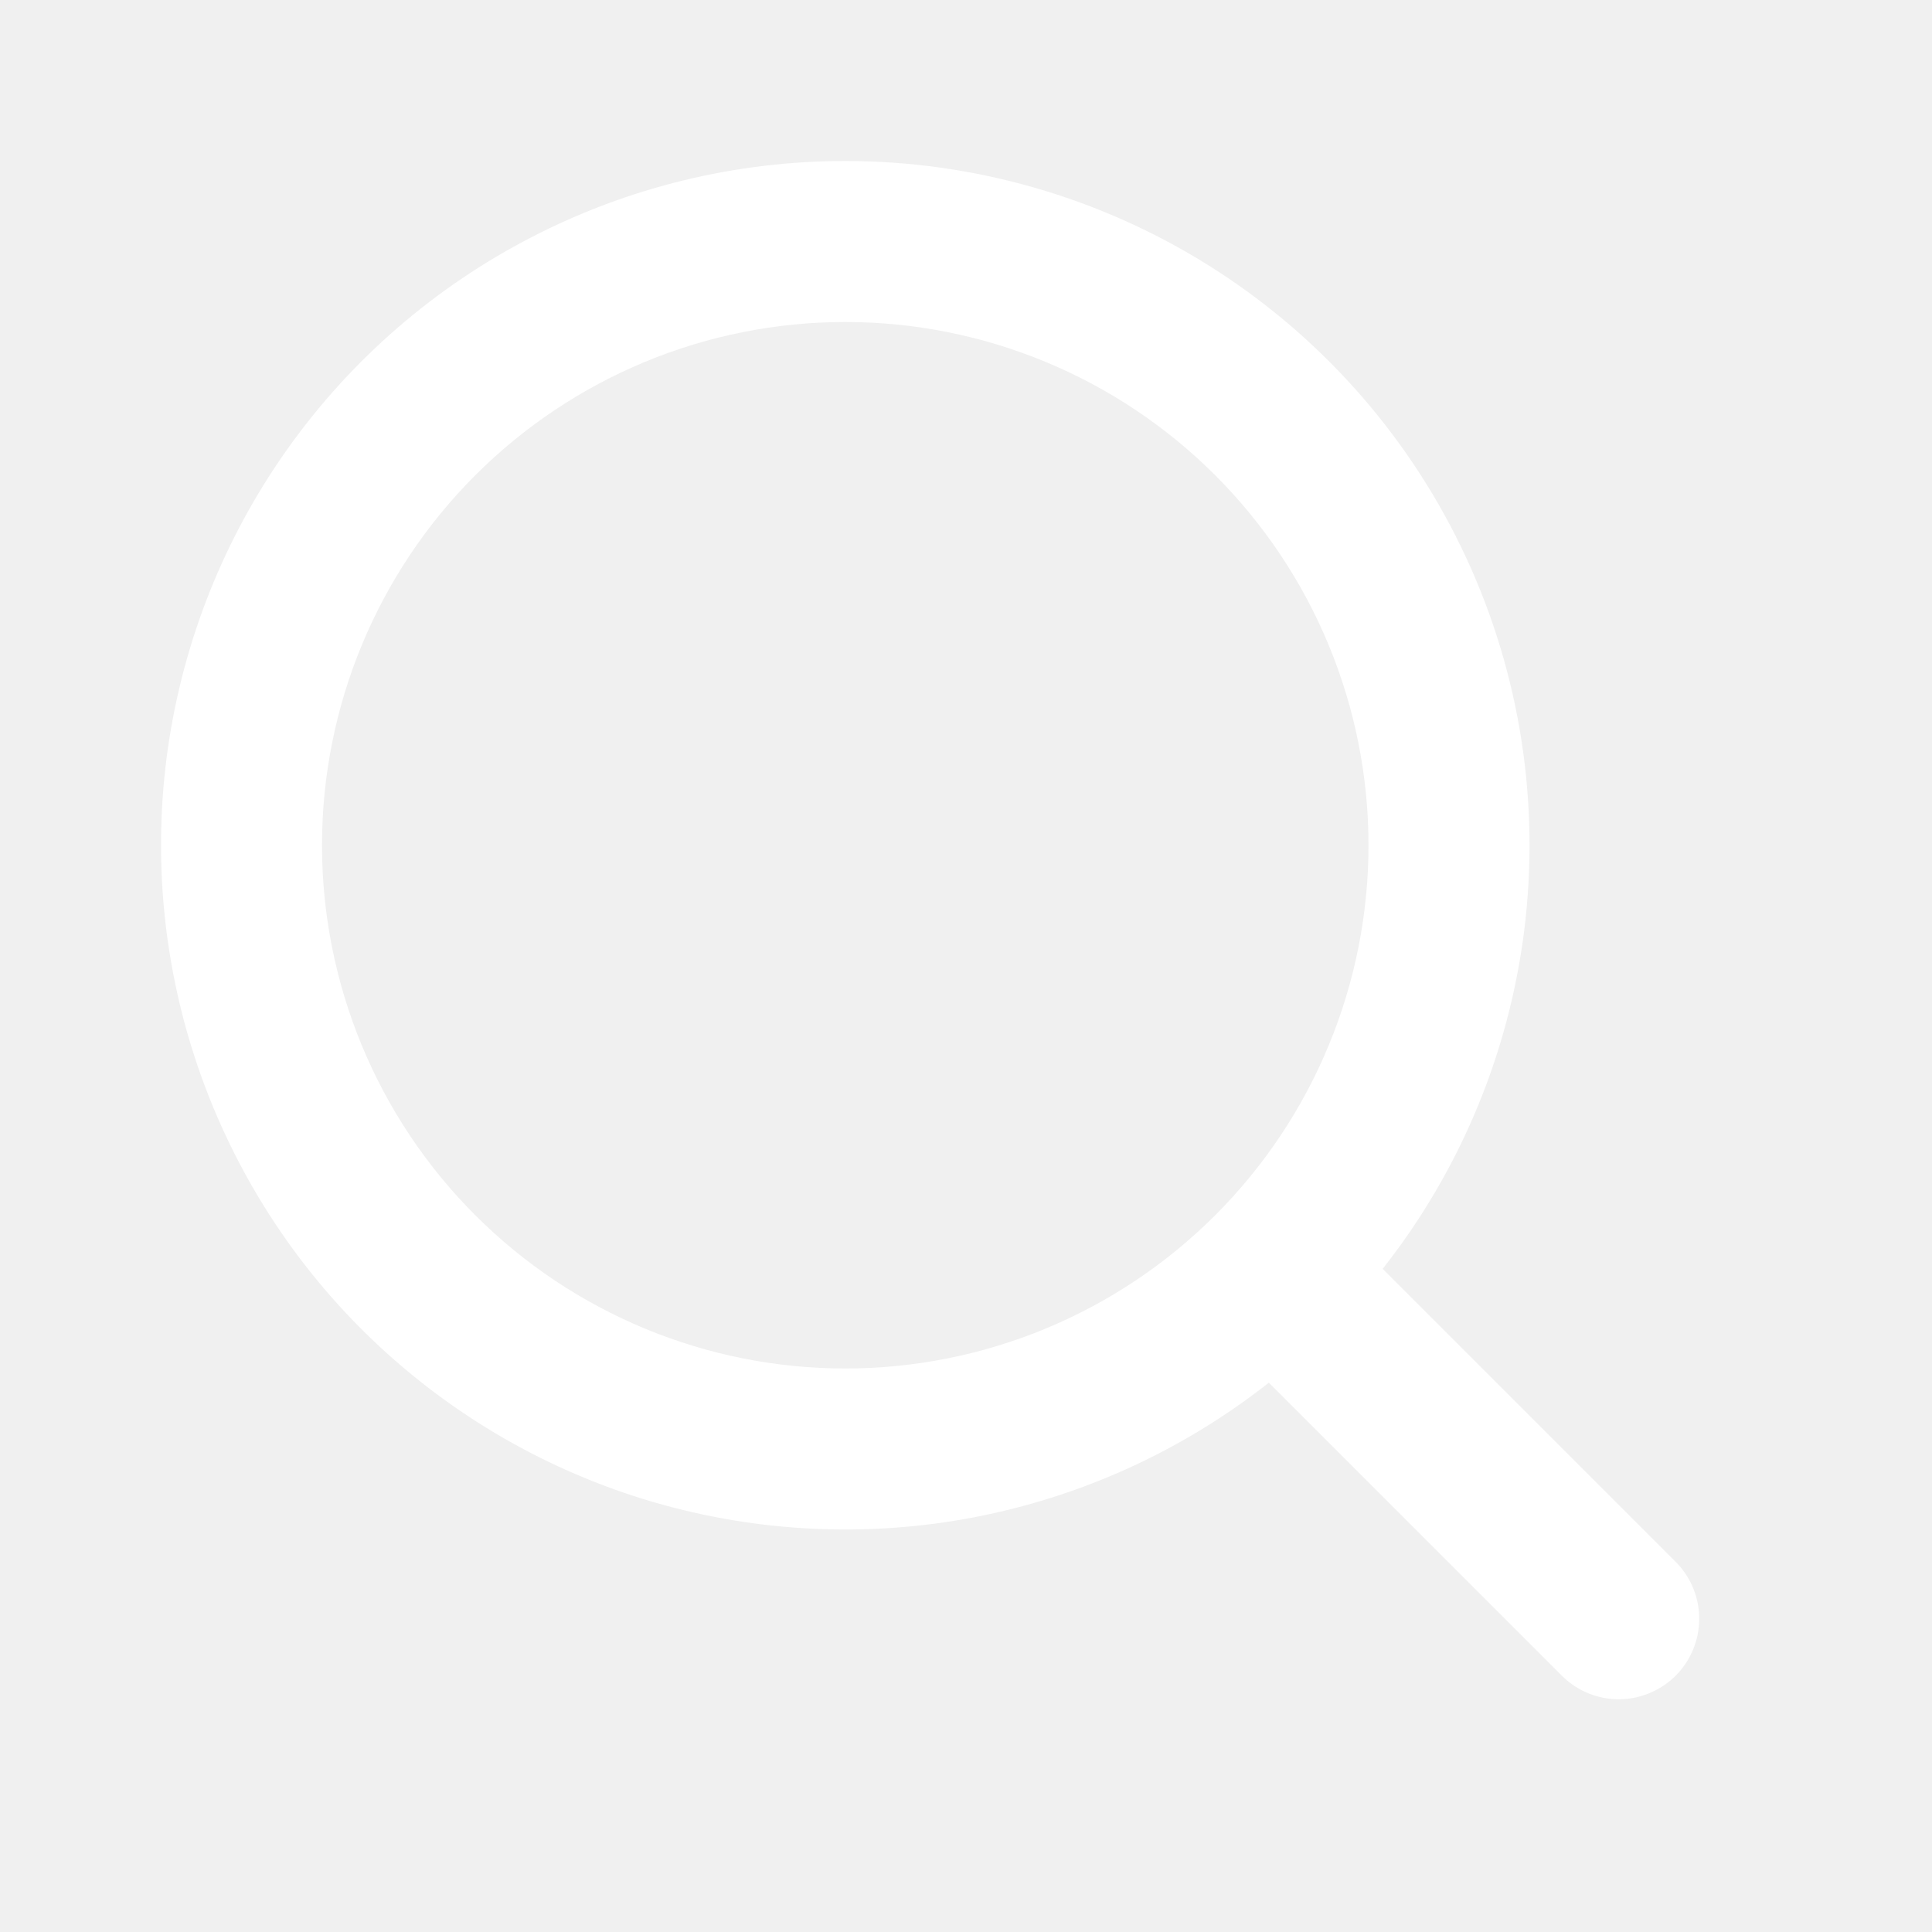
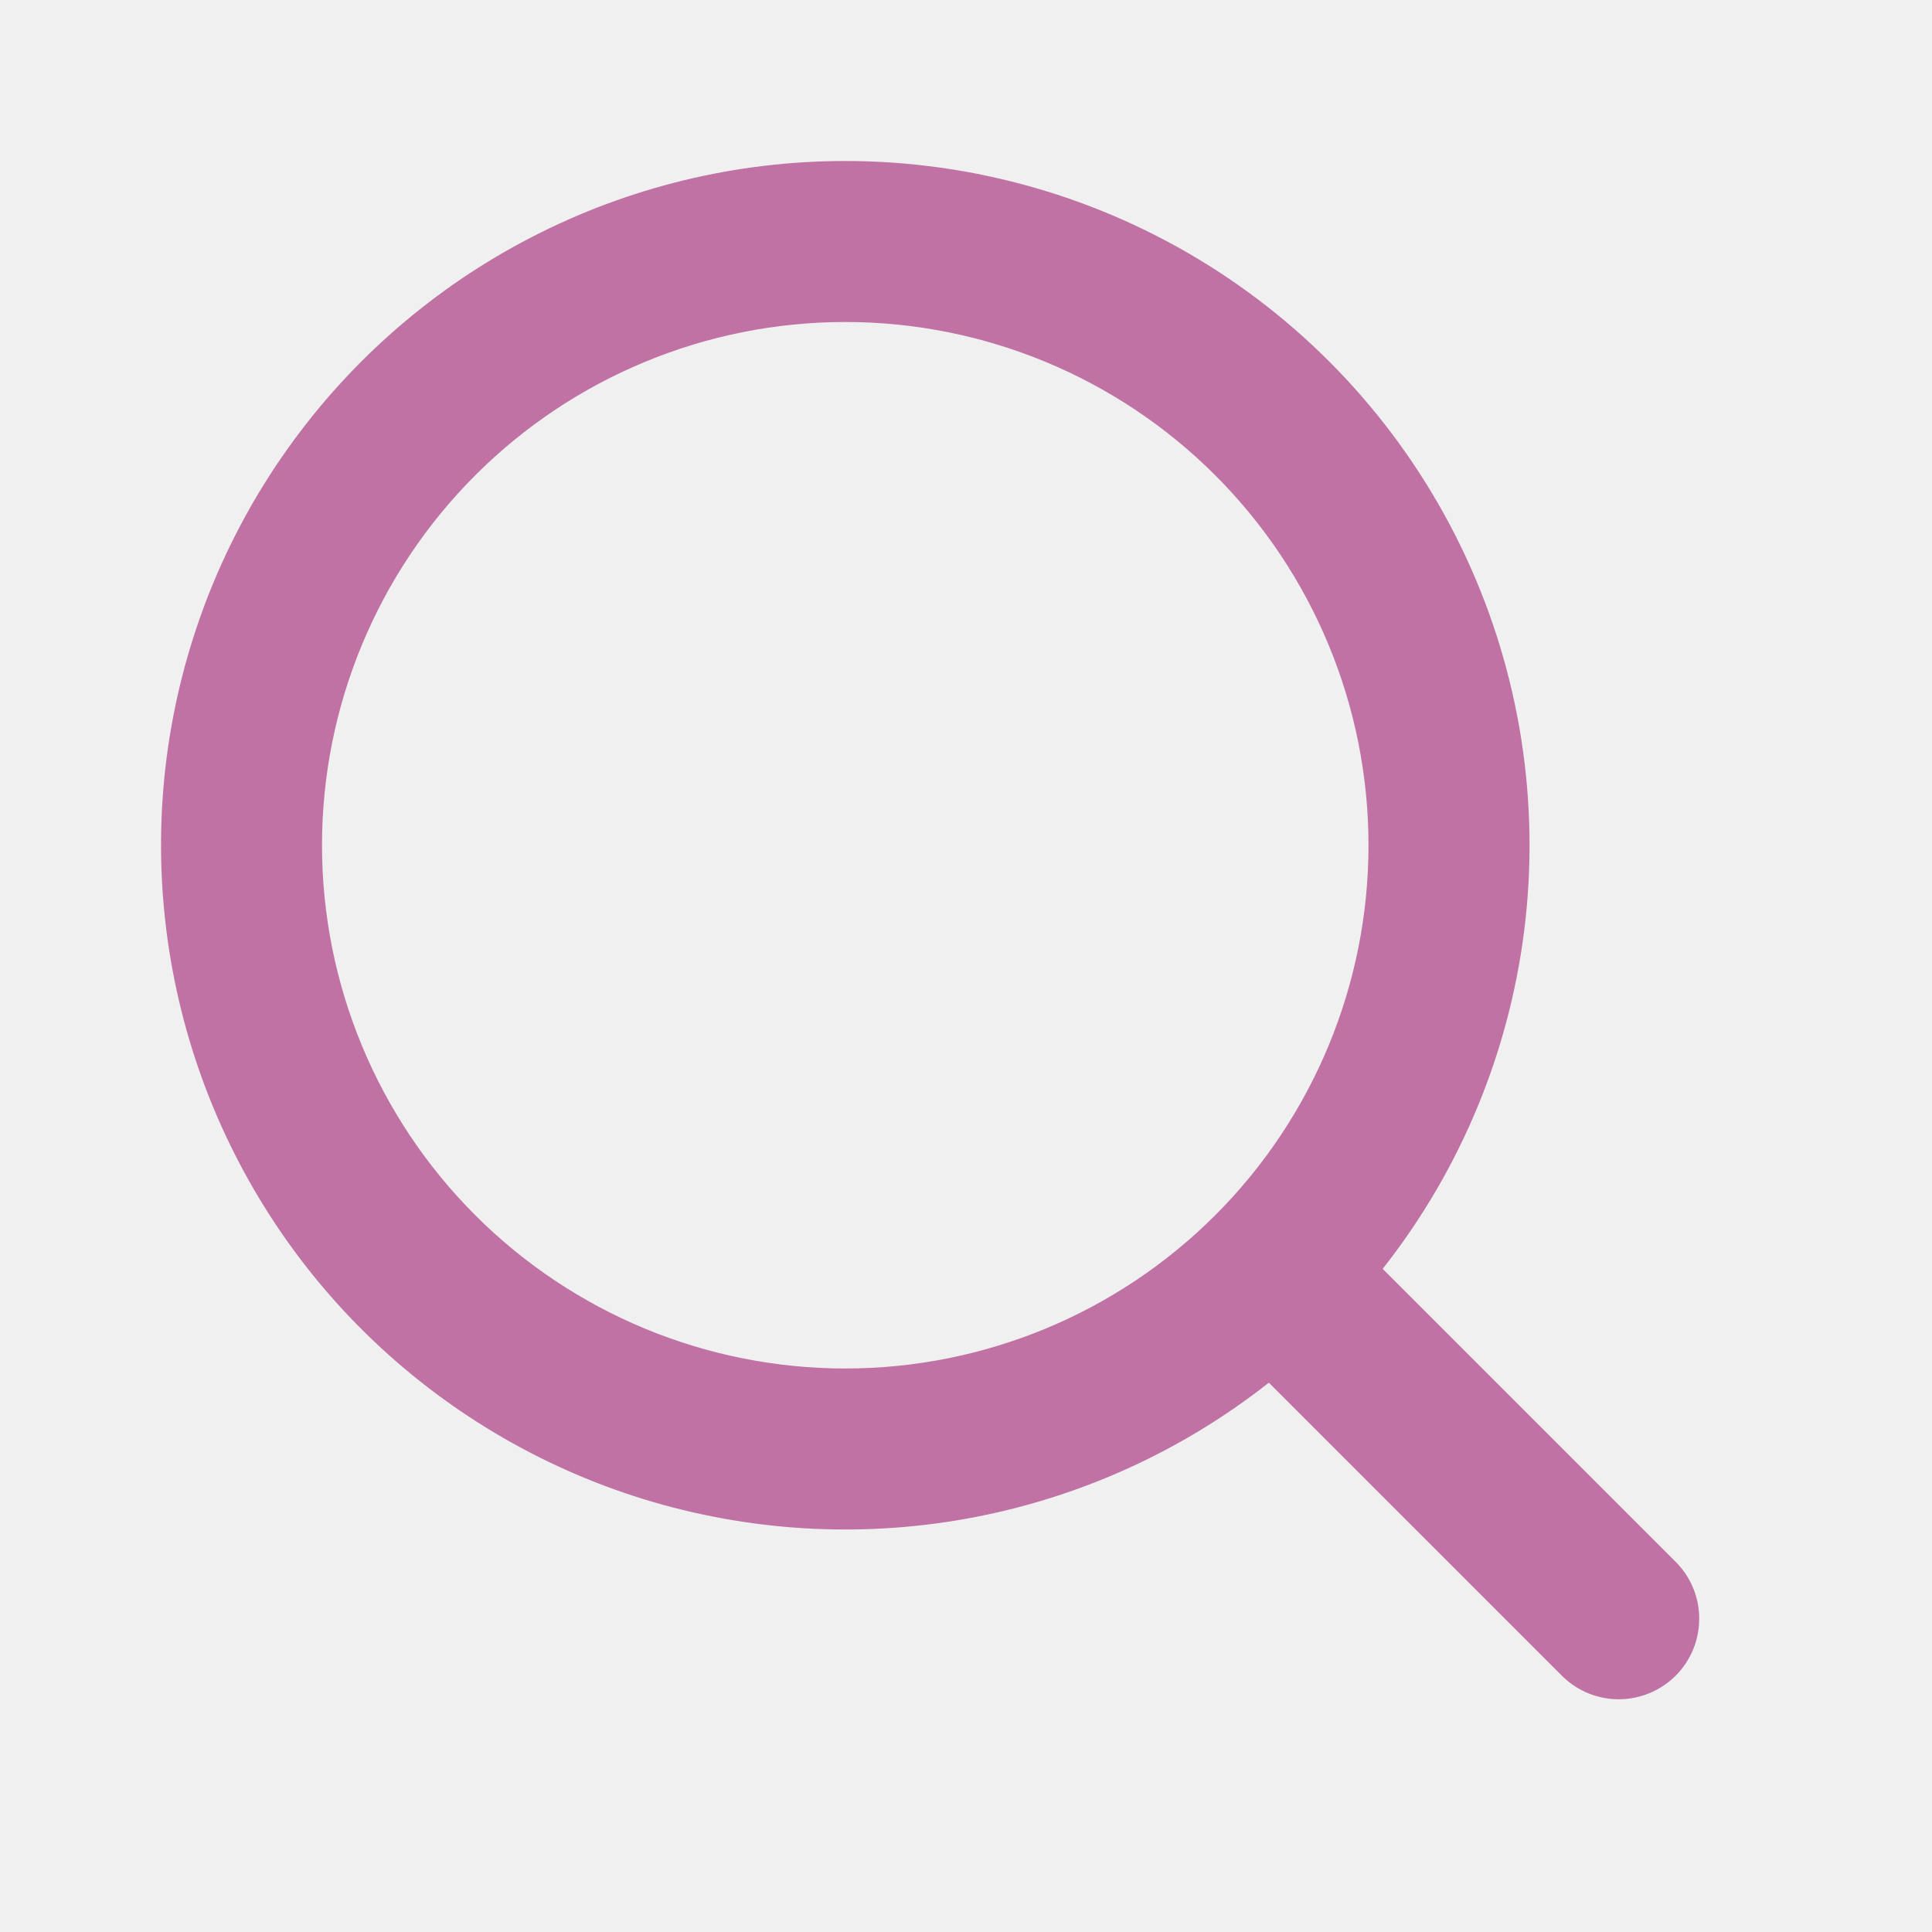
<svg xmlns="http://www.w3.org/2000/svg" width="24" height="24" viewBox="0 0 24 24" fill="none">
-   <path fill-rule="evenodd" clip-rule="evenodd" d="M10.5 2C9.144 2 7.809 2.324 6.604 2.946C5.399 3.567 4.361 4.467 3.575 5.572C2.789 6.676 2.279 7.952 2.086 9.294C1.894 10.636 2.026 12.004 2.47 13.285C2.914 14.565 3.657 15.721 4.639 16.656C5.621 17.59 6.811 18.277 8.112 18.658C9.413 19.038 10.786 19.103 12.117 18.845C13.447 18.587 14.697 18.015 15.762 17.176L19.414 20.828C19.602 21.01 19.855 21.111 20.117 21.109C20.379 21.106 20.63 21.001 20.816 20.816C21.001 20.63 21.106 20.38 21.108 20.117C21.111 19.855 21.01 19.603 20.828 19.414L17.176 15.762C18.164 14.509 18.779 13.002 18.951 11.416C19.123 9.829 18.845 8.226 18.148 6.79C17.451 5.354 16.365 4.143 15.012 3.296C13.659 2.449 12.096 2 10.5 2ZM4 10.5C4 8.776 4.685 7.123 5.904 5.904C7.123 4.685 8.776 4 10.5 4C12.224 4 13.877 4.685 15.096 5.904C16.315 7.123 17 8.776 17 10.5C17 12.224 16.315 13.877 15.096 15.096C13.877 16.315 12.224 17 10.5 17C8.776 17 7.123 16.315 5.904 15.096C4.685 13.877 4 12.224 4 10.5Z" fill="white" />
+   <path fill-rule="evenodd" clip-rule="evenodd" d="M10.5 2C9.144 2 7.809 2.324 6.604 2.946C5.399 3.567 4.361 4.467 3.575 5.572C2.789 6.676 2.279 7.952 2.086 9.294C1.894 10.636 2.026 12.004 2.47 13.285C2.914 14.565 3.657 15.721 4.639 16.656C5.621 17.59 6.811 18.277 8.112 18.658C9.413 19.038 10.786 19.103 12.117 18.845C13.447 18.587 14.697 18.015 15.762 17.176L19.414 20.828C19.602 21.01 19.855 21.111 20.117 21.109C20.379 21.106 20.63 21.001 20.816 20.816C21.001 20.63 21.106 20.38 21.108 20.117C21.111 19.855 21.01 19.603 20.828 19.414L17.176 15.762C18.164 14.509 18.779 13.002 18.951 11.416C19.123 9.829 18.845 8.226 18.148 6.79C17.451 5.354 16.365 4.143 15.012 3.296C13.659 2.449 12.096 2 10.5 2ZM4 10.5C4 8.776 4.685 7.123 5.904 5.904C7.123 4.685 8.776 4 10.5 4C12.224 4 13.877 4.685 15.096 5.904C16.315 7.123 17 8.776 17 10.5C17 12.224 16.315 13.877 15.096 15.096C13.877 16.315 12.224 17 10.5 17C8.776 17 7.123 16.315 5.904 15.096C4.685 13.877 4 12.224 4 10.5Z" fill="#93025F87" />
</svg>
